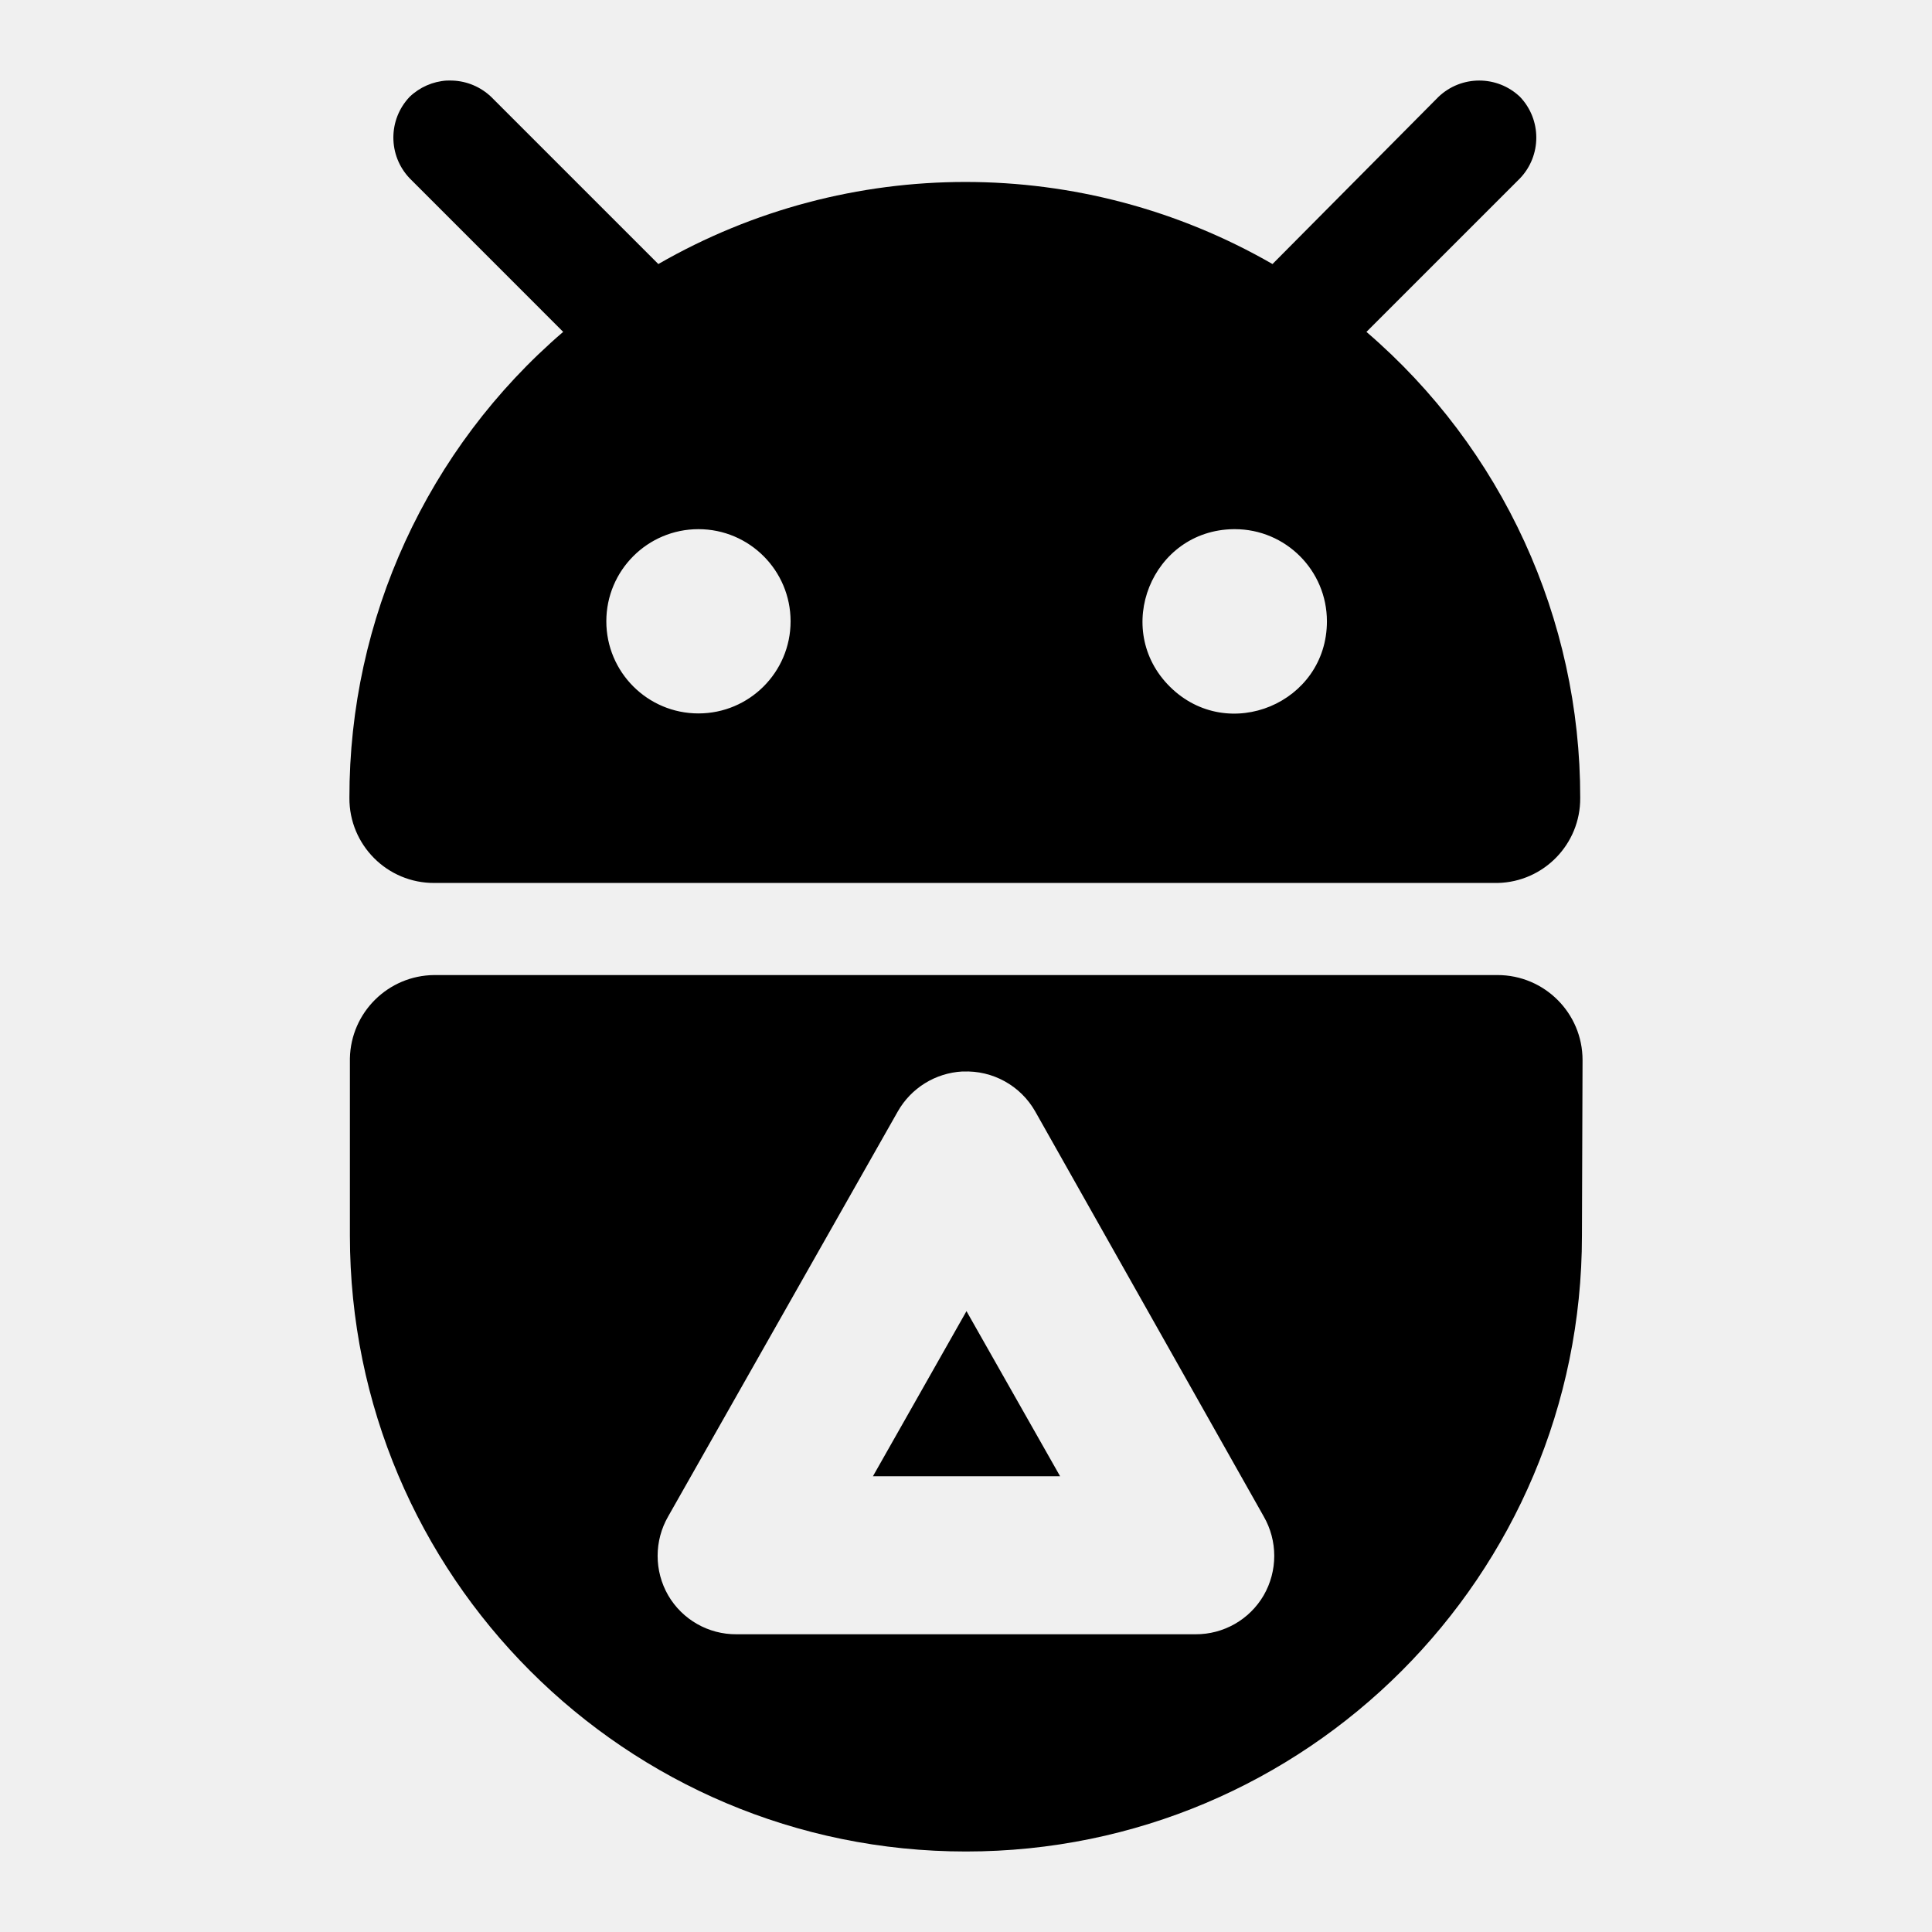
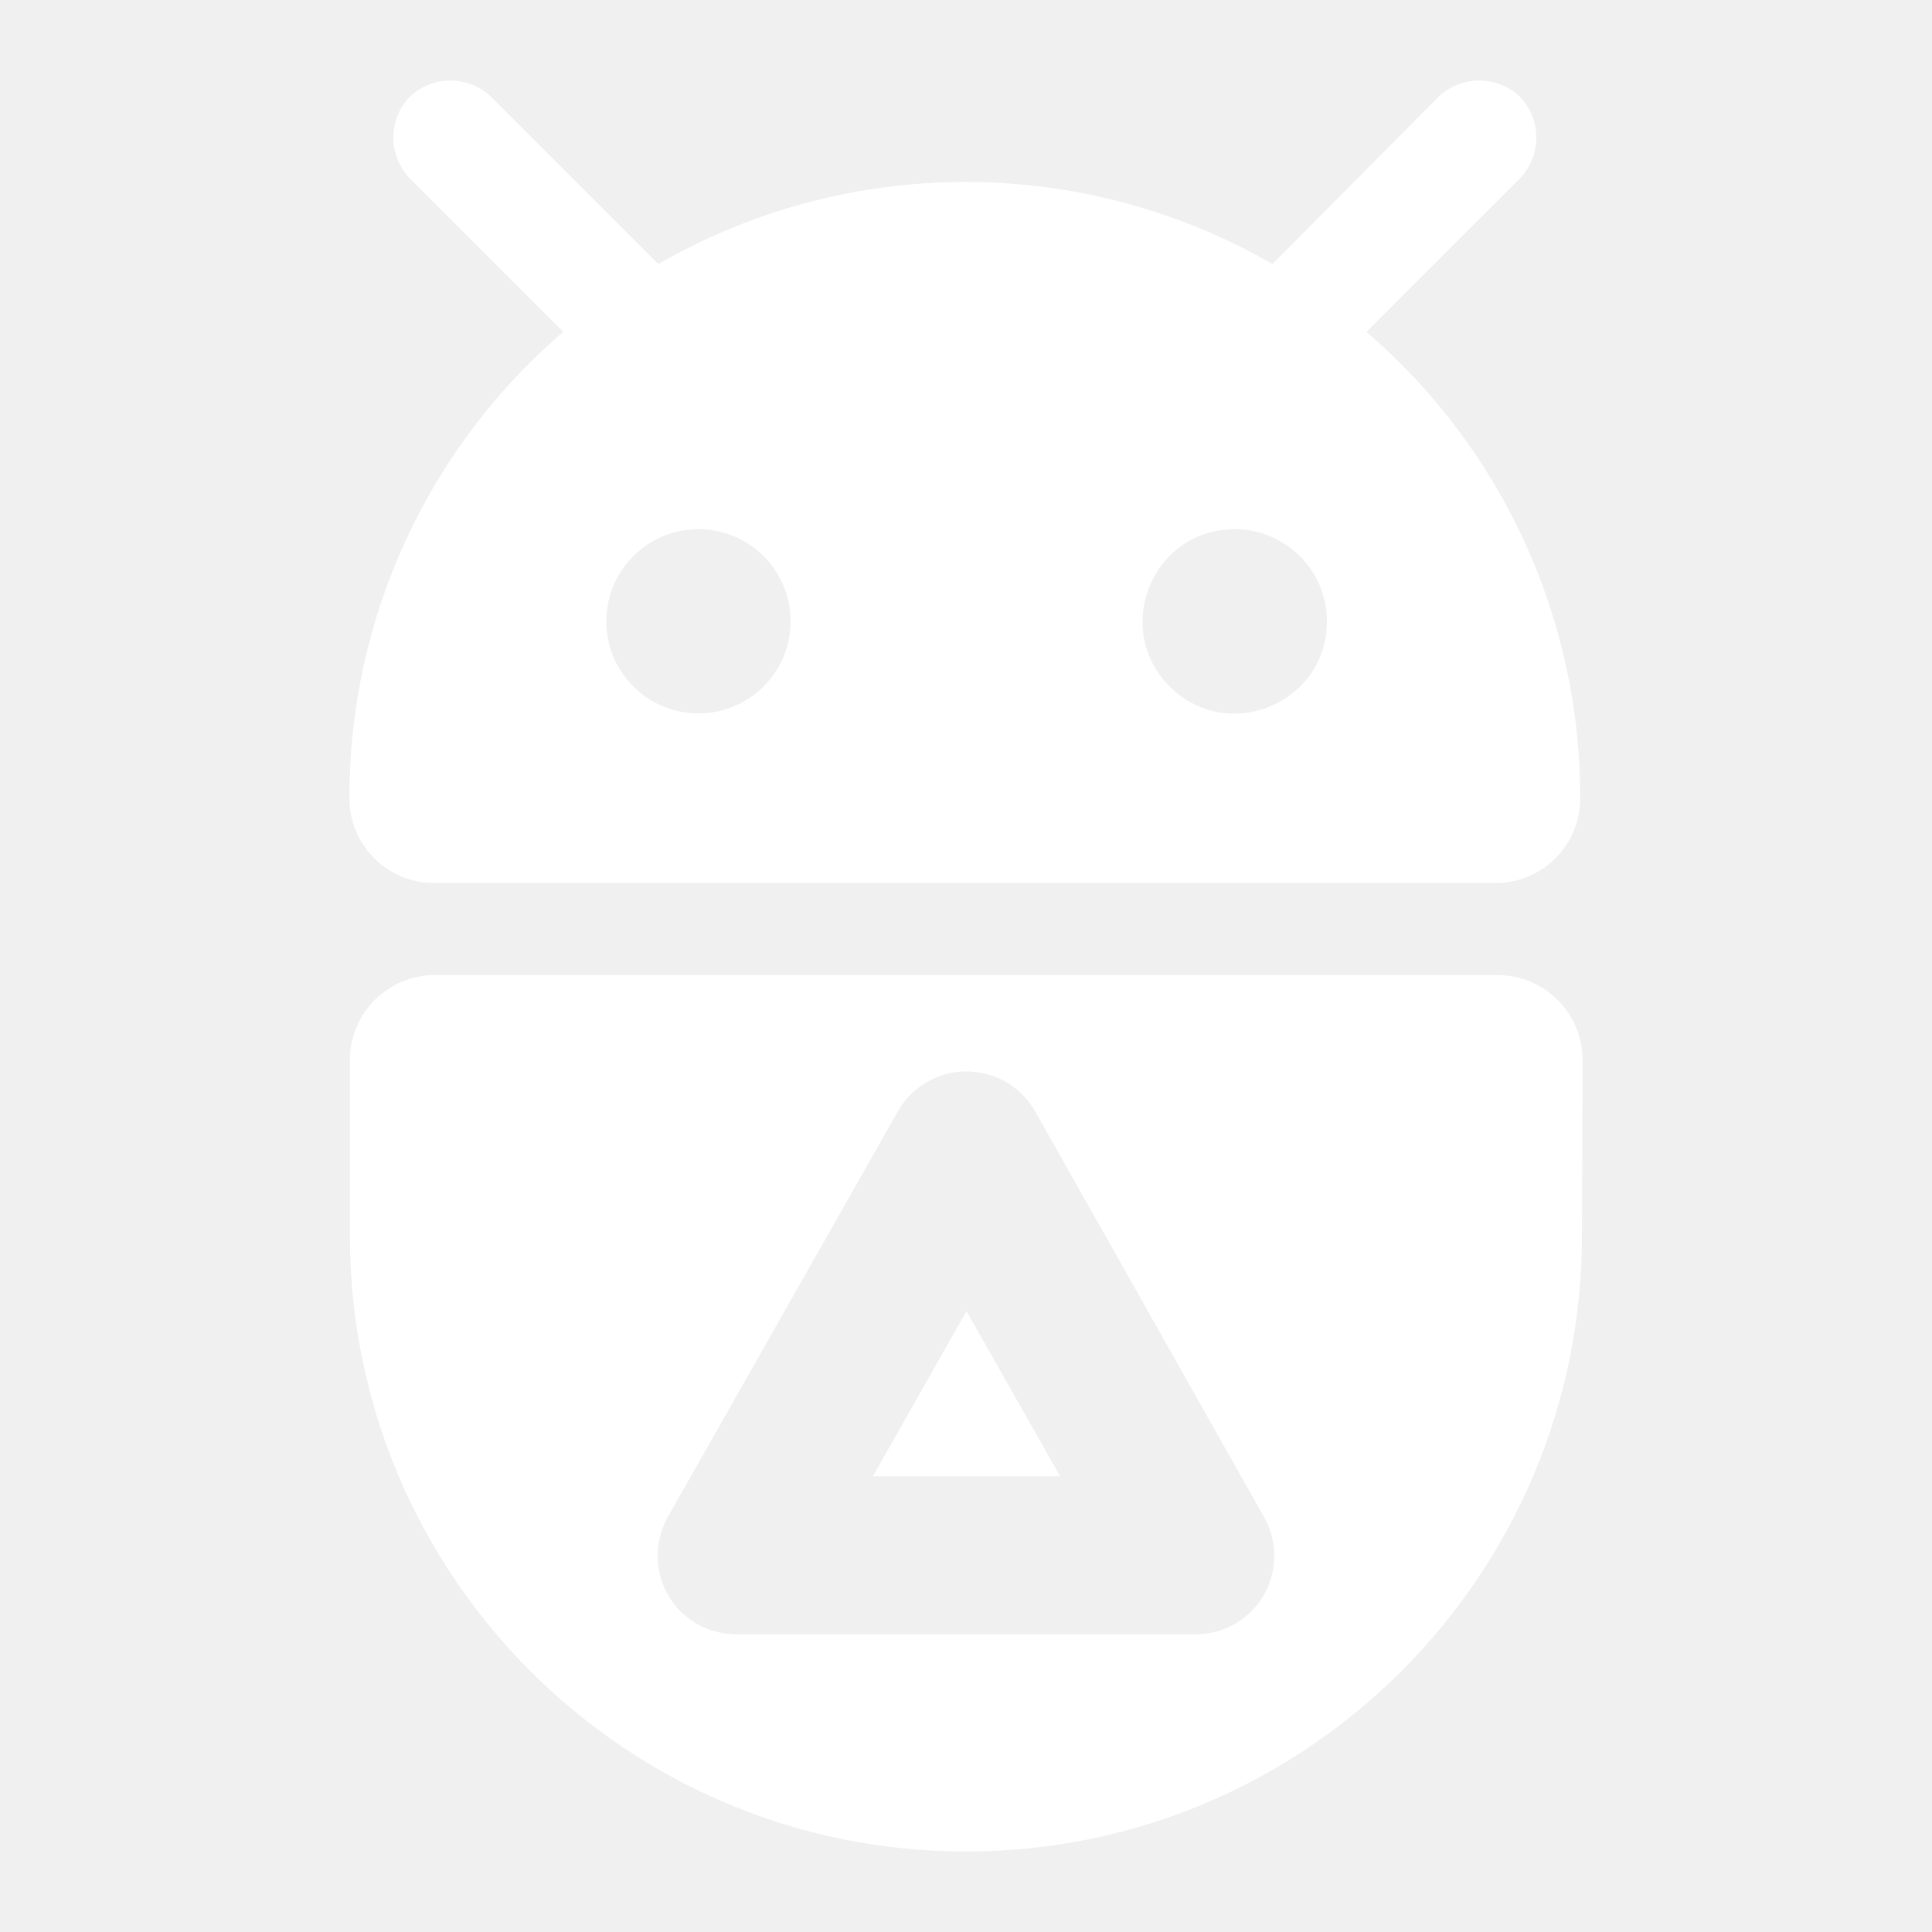
<svg xmlns="http://www.w3.org/2000/svg" data-name="Layer 1" version="1.1" viewBox="0 0 48 48">
-   <defs>
-     <style>.cls-1{fill:#fff;}</style>
-   </defs>
-   <path d="m 11.1,2.002 c 0.049,-0.002 0.098,-0.002 0.147,0 0.357,0.014 0.696,0.158 0.955,0.404 l 4.154,4.154 c 4.723,-2.719 10.536,-2.719 15.259,0 l 4.124,-4.154 c 0.567,-0.54 1.458,-0.54 2.025,0 0.54,0.567 0.54,1.458 0,2.025 l -3.815,3.815 c 3.377,2.899 5.317,7.129 5.311,11.579 0.008,1.146 -0.906,2.087 -2.052,2.112 H 10.793 C 9.624,21.944 8.674,20.994 8.681,19.824 8.675,15.374 10.615,11.144 13.992,8.245 L 10.178,4.43 c -0.54,-0.567 -0.54,-1.458 0,-2.025 0.25,-0.239 0.577,-0.382 0.923,-0.404 z m 6.253,11.145 c -1.264,7e-5 -2.289,1.025 -2.289,2.289 7.1e-5,1.264 1.025,2.289 2.289,2.289 1.264,-7e-5 2.289,-1.025 2.289,-2.289 -7e-5,-1.264 -1.025,-2.289 -2.289,-2.289 z m 13.295,0 c -2.032,0.026 -3.024,2.49 -1.578,3.918 1.446,1.428 3.897,0.403 3.897,-1.629 -7.1e-5,-1.264 -1.025,-2.289 -2.289,-2.289 -0.01,-6.5e-5 -0.02,-6.5e-5 -0.03,0 z M 10.792,24.225 h 26.414 c 1.167,6.35e-4 2.113,0.947 2.112,2.114 l -0.015,4.356 c -2e-6,8.452 -6.852,15.305 -15.305,15.305 -8.452,0 -15.305,-6.852 -15.305,-15.305 V 26.295 c 0.024,-1.144 0.953,-2.061 2.097,-2.07 z m 13.115,2.396 c -0.668,0.037 -1.271,0.411 -1.601,0.992 l -5.705,10.061 c -0.35,0.607 -0.35,1.355 0,1.962 0.351,0.603 0.998,0.971 1.695,0.967 h 11.405 c 0.698,0.004 1.344,-0.365 1.695,-0.967 0.35,-0.607 0.35,-1.355 0,-1.962 L 25.72,27.614 c -0.364,-0.642 -1.058,-1.025 -1.795,-0.992 -0.006,-2.6e-5 -0.012,-2.6e-5 -0.017,0 z m 0.105,5.954 2.326,4.102 h -4.65 z" />
+   <path d="m 11.1,2.002 c 0.049,-0.002 0.098,-0.002 0.147,0 0.357,0.014 0.696,0.158 0.955,0.404 l 4.154,4.154 c 4.723,-2.719 10.536,-2.719 15.259,0 l 4.124,-4.154 c 0.567,-0.54 1.458,-0.54 2.025,0 0.54,0.567 0.54,1.458 0,2.025 l -3.815,3.815 c 3.377,2.899 5.317,7.129 5.311,11.579 0.008,1.146 -0.906,2.087 -2.052,2.112 H 10.793 C 9.624,21.944 8.674,20.994 8.681,19.824 8.675,15.374 10.615,11.144 13.992,8.245 L 10.178,4.43 c -0.54,-0.567 -0.54,-1.458 0,-2.025 0.25,-0.239 0.577,-0.382 0.923,-0.404 z m 6.253,11.145 c -1.264,7e-5 -2.289,1.025 -2.289,2.289 7.1e-5,1.264 1.025,2.289 2.289,2.289 1.264,-7e-5 2.289,-1.025 2.289,-2.289 -7e-5,-1.264 -1.025,-2.289 -2.289,-2.289 z m 13.295,0 c -2.032,0.026 -3.024,2.49 -1.578,3.918 1.446,1.428 3.897,0.403 3.897,-1.629 -7.1e-5,-1.264 -1.025,-2.289 -2.289,-2.289 -0.01,-6.5e-5 -0.02,-6.5e-5 -0.03,0 z M 10.792,24.225 h 26.414 c 1.167,6.35e-4 2.113,0.947 2.112,2.114 l -0.015,4.356 c -2e-6,8.452 -6.852,15.305 -15.305,15.305 -8.452,0 -15.305,-6.852 -15.305,-15.305 V 26.295 c 0.024,-1.144 0.953,-2.061 2.097,-2.07 z m 13.115,2.396 c -0.668,0.037 -1.271,0.411 -1.601,0.992 l -5.705,10.061 c -0.35,0.607 -0.35,1.355 0,1.962 0.351,0.603 0.998,0.971 1.695,0.967 h 11.405 c 0.698,0.004 1.344,-0.365 1.695,-0.967 0.35,-0.607 0.35,-1.355 0,-1.962 L 25.72,27.614 c -0.364,-0.642 -1.058,-1.025 -1.795,-0.992 -0.006,-2.6e-5 -0.012,-2.6e-5 -0.017,0 z m 0.105,5.954 2.326,4.102 h -4.65 z" fill="#fff" />
</svg>
